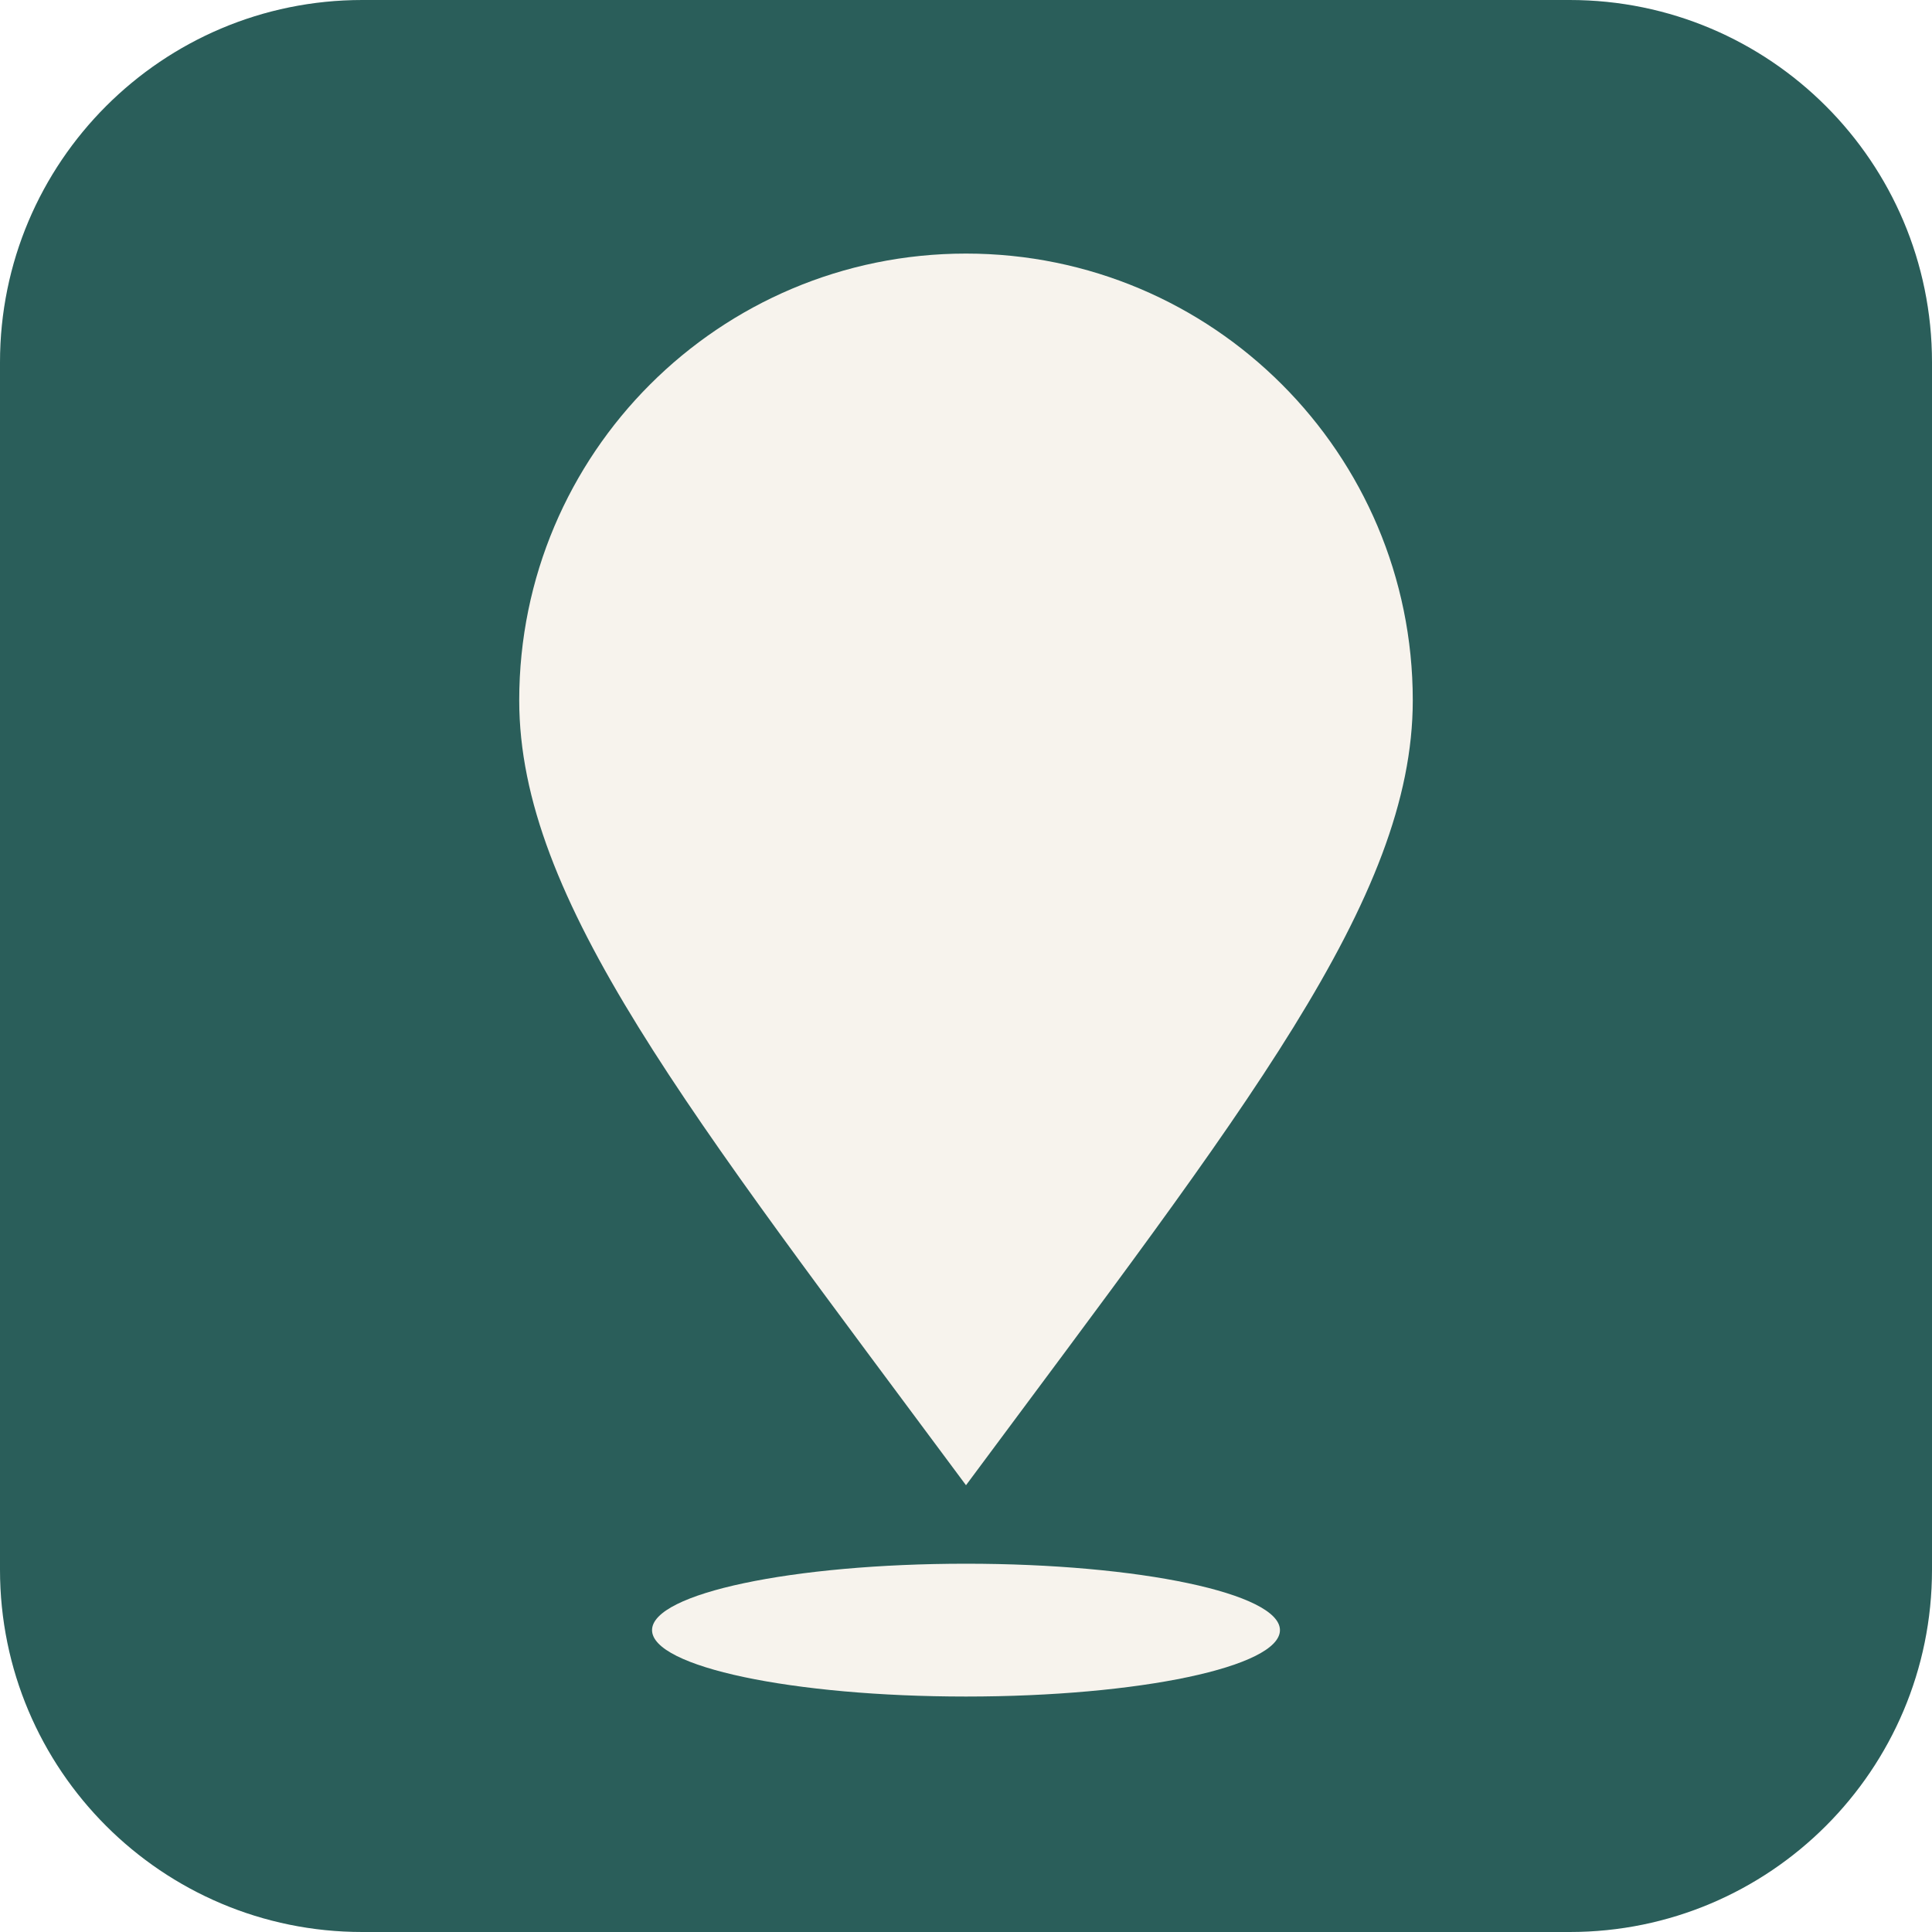
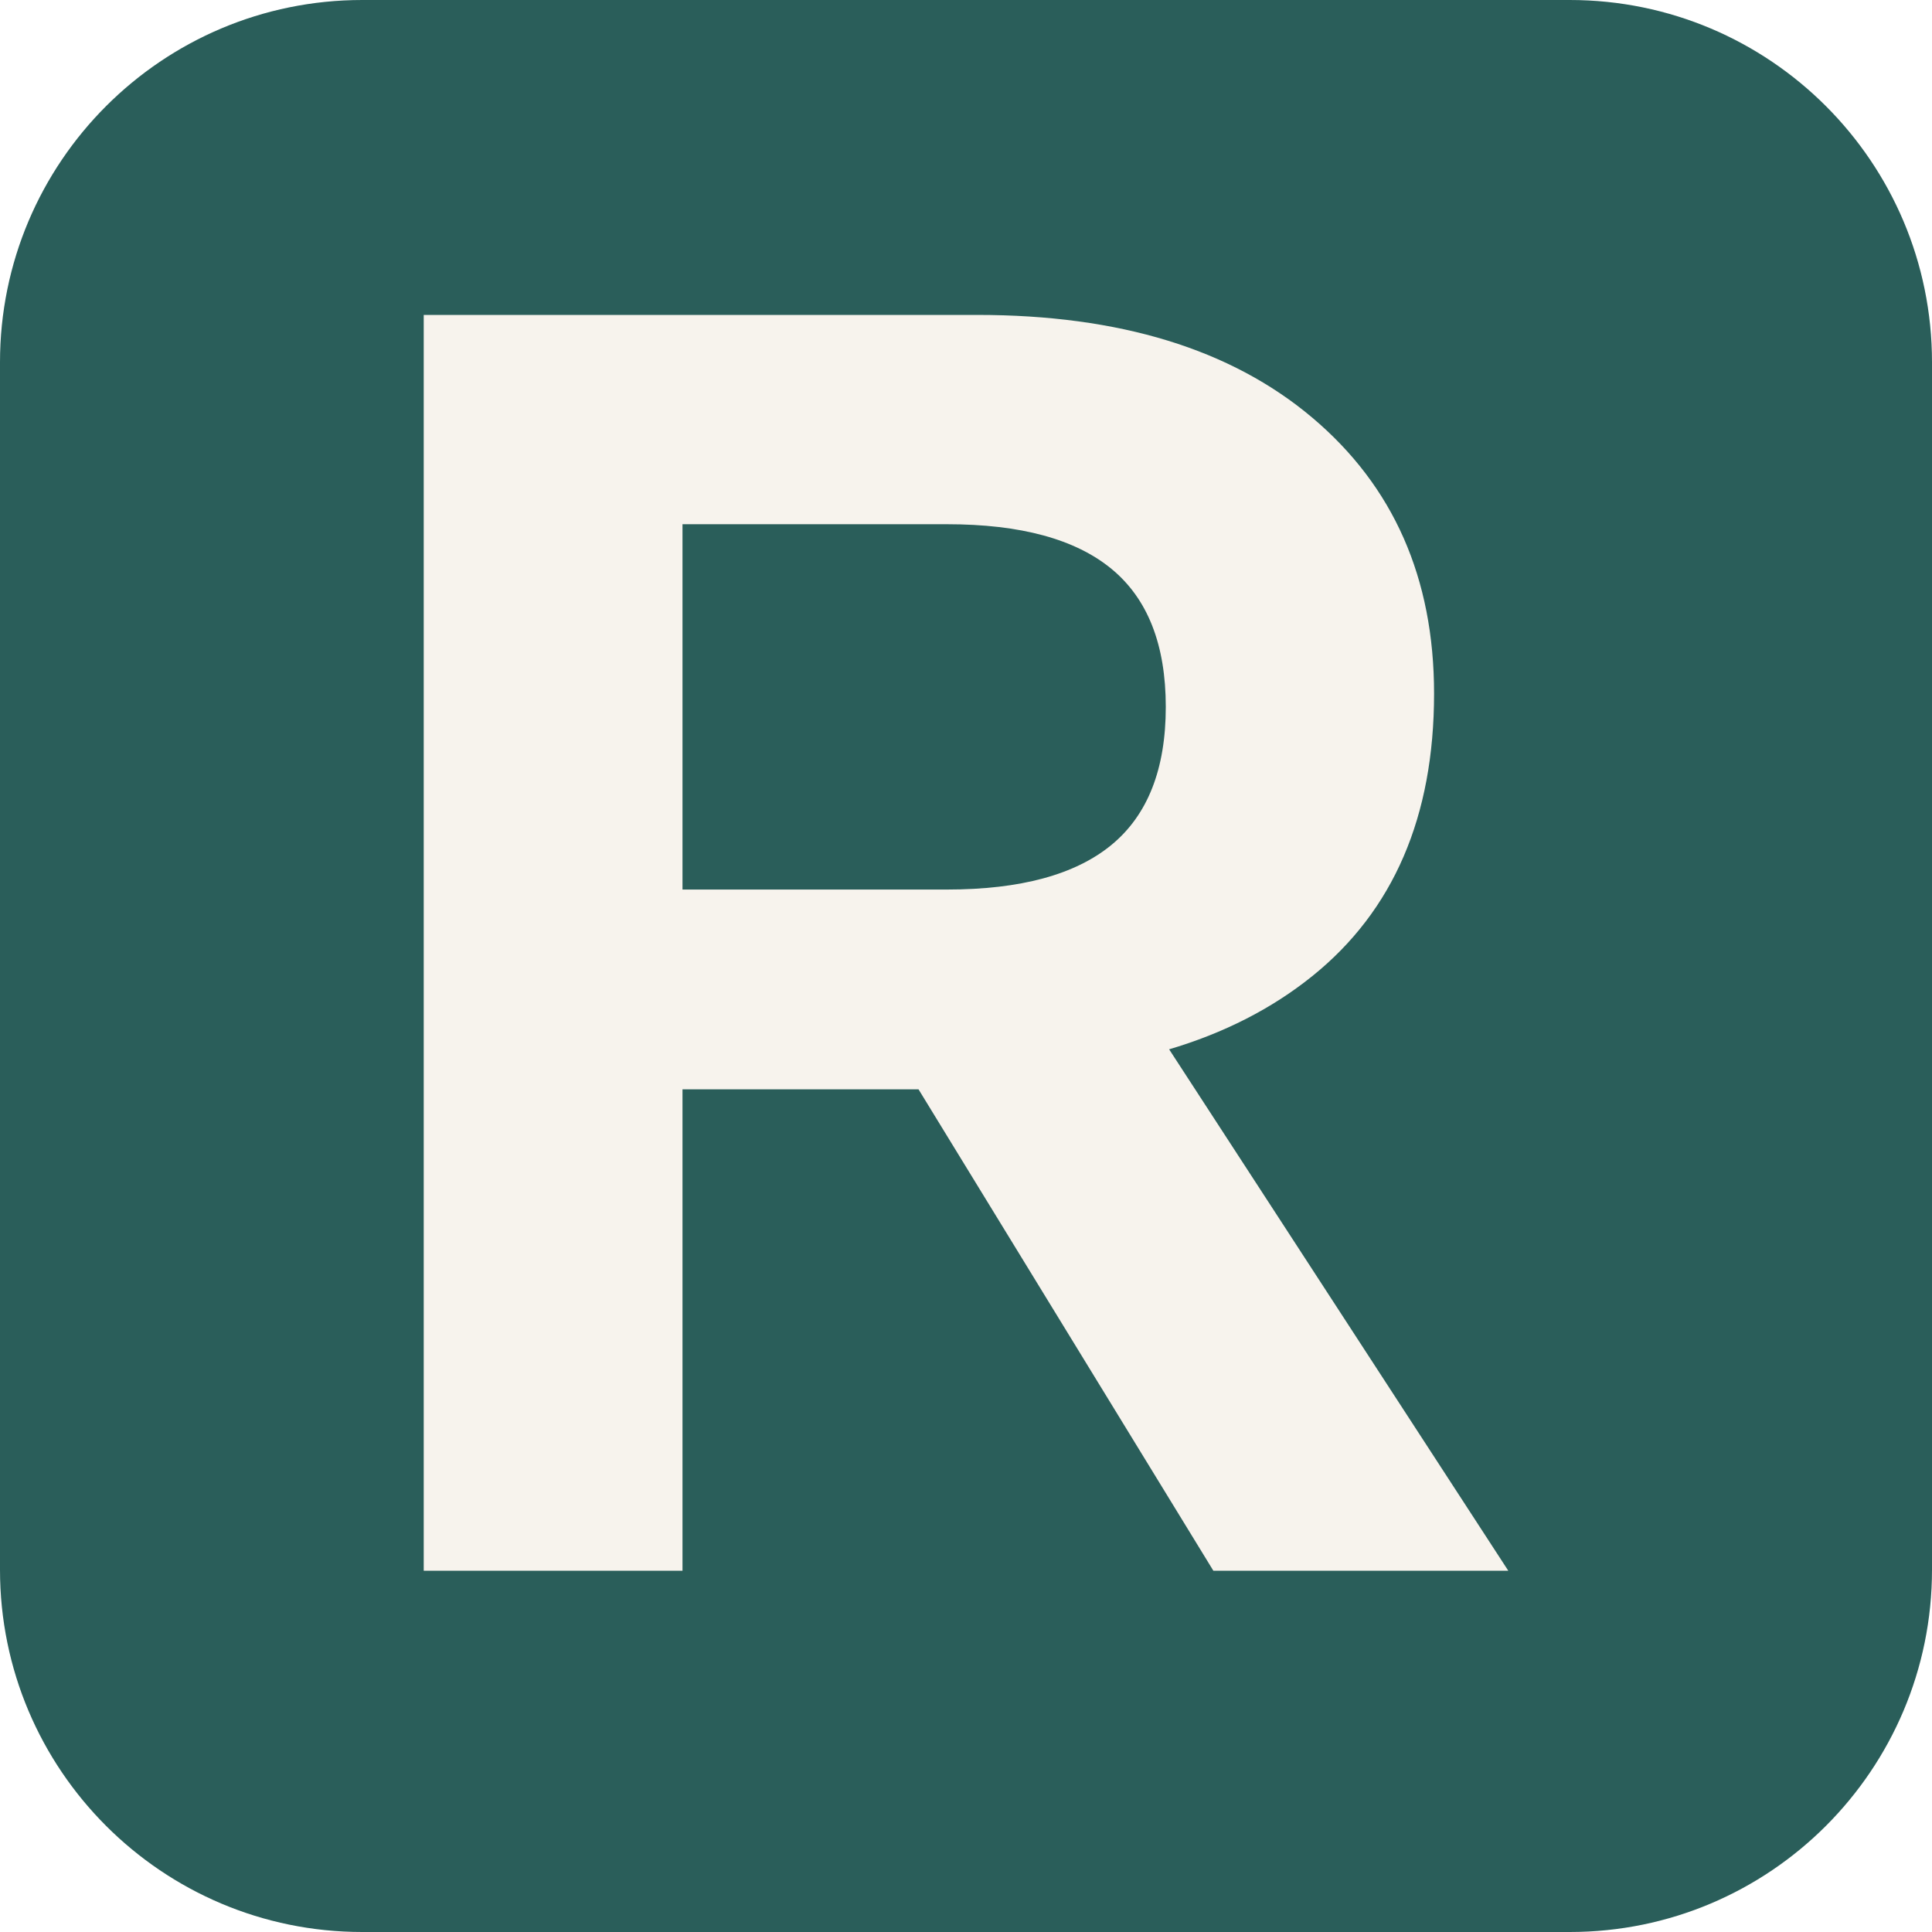
<svg xmlns="http://www.w3.org/2000/svg" viewBox="0 0 32 32">
  <rect width="32" height="32" rx="6" fill="#2A5E5A" />
-   <path d="M16 24.6 C 11.4 18.4, 8.6 14.9, 8.6 11.6 A 7.4 7.4 0 1 1 23.4 11.6 C 23.4 14.9, 20.6 18.4, 16 24.6 Z" fill="#F7F3ED" />
-   <ellipse cx="16" cy="27" rx="5.2" ry="1.1" fill="#F7F3ED" />
+   <path transform="translate(4.3079 26.016) scale(0.031515 -0.031515)" d="M377 660Q489 660 553.0 606.0Q617 552 617 461Q617 364 553.0 312.5Q489 261 378 261L364 253H222V0H86V660ZM361 358Q419 358 447.5 381.5Q476 405 476 454Q476 503 447.5 526.5Q419 550 361 550H222V358ZM442 329 656 0H501L324 289Z" fill="#F7F3ED" />
</svg>
